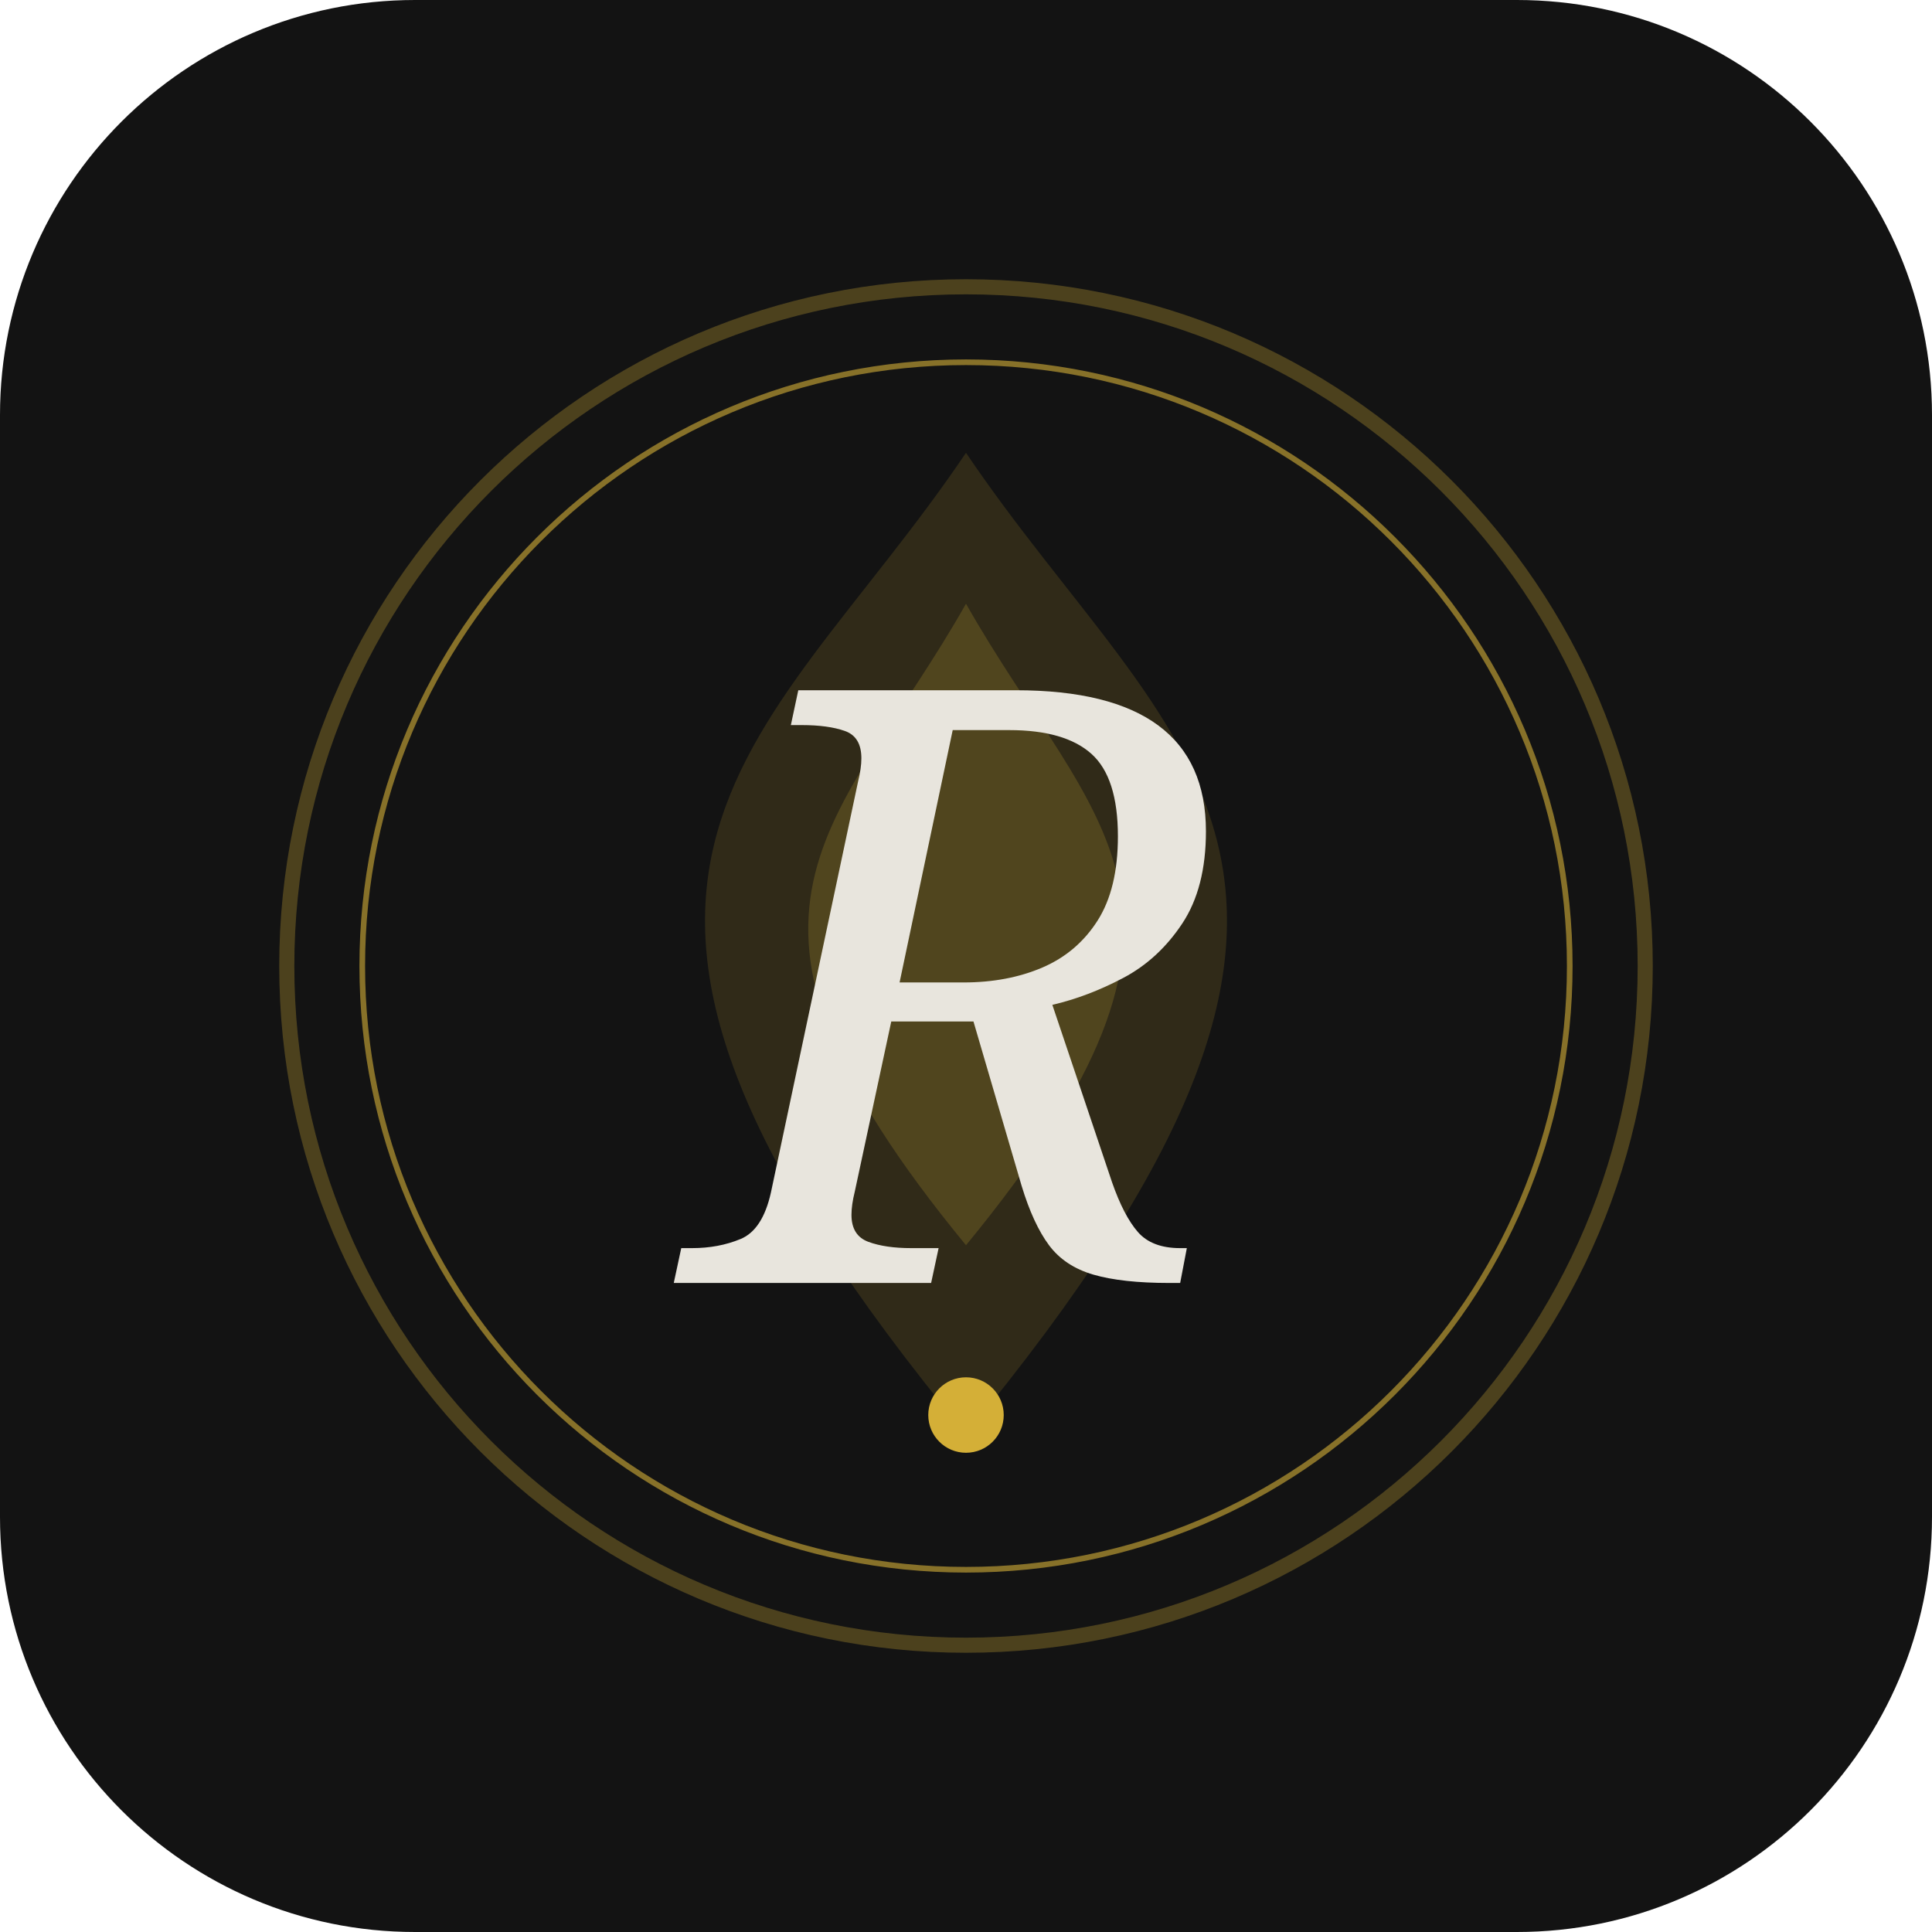
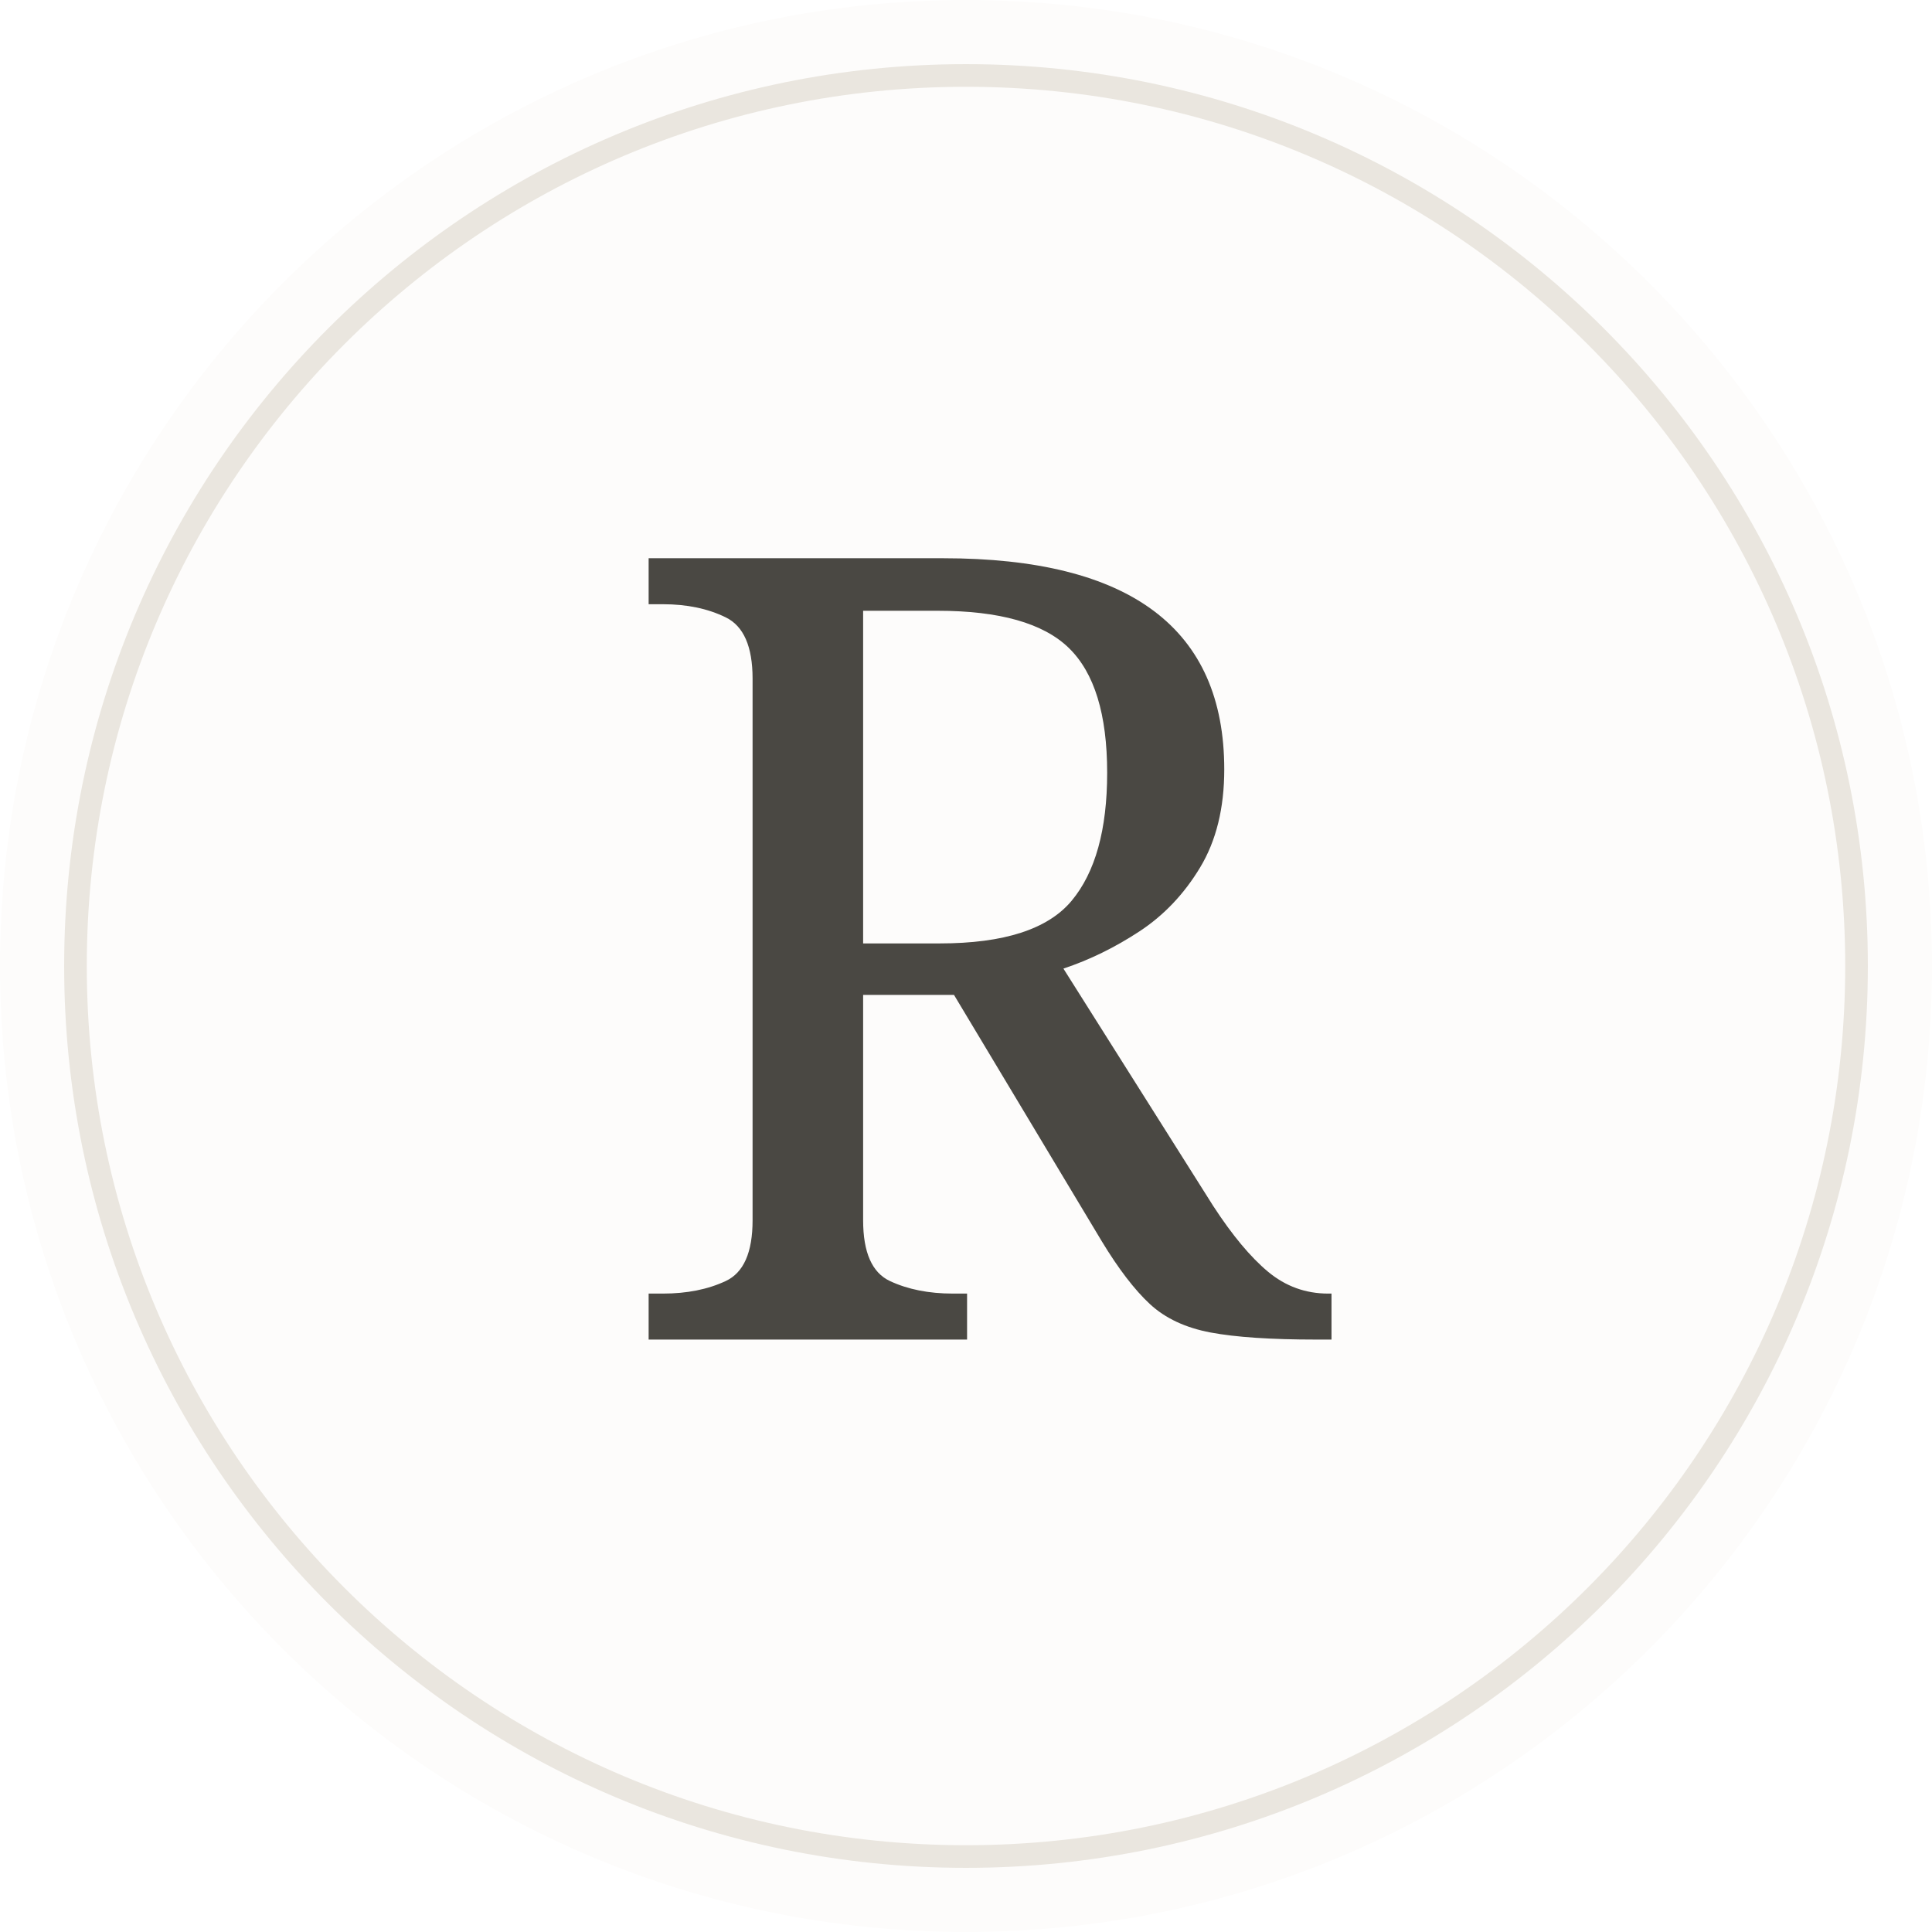
<svg xmlns="http://www.w3.org/2000/svg" viewBox="0 0 512 512">
-   <rect width="512" height="512" rx="110" fill="#131313" />
-   <circle cx="256" cy="256" r="180" stroke="#D4AF37" stroke-width="4" fill="none" opacity="0.3" />
-   <circle cx="256" cy="256" r="160" stroke="#D4AF37" stroke-width="1.5" fill="none" opacity="0.6" />
-   <path d="M256 120 C 310 200, 380 230, 256 380 C 132 230, 202 200, 256 120 Z" fill="#D4AF37" opacity="0.15" />
-   <path d="M256 160 C 290 220, 330 240, 256 330 C 182 240, 222 220, 256 160 Z" fill="#D4AF37" opacity="0.2" />
-   <text x="256" y="340" font-family="'Cormorant Garamond', 'Playfair Display', Georgia, serif" font-size="220" font-weight="400" font-style="italic" fill="#E8E5DD" text-anchor="middle">R</text>
-   <circle cx="256" cy="375" r="10" fill="#D4AF37" />
+   <rect width="512" height="512" rx="256" fill="#FDFCFB" />
+   <circle cx="256" cy="256" r="236" stroke="#EAE6DF" stroke-width="6" fill="none" />
+   <text x="256" y="355" font-family="'Cormorant Garamond', 'Didot', Georgia, serif" font-size="290" font-weight="400" fill="#4A4843" text-anchor="middle">R</text>
</svg>
